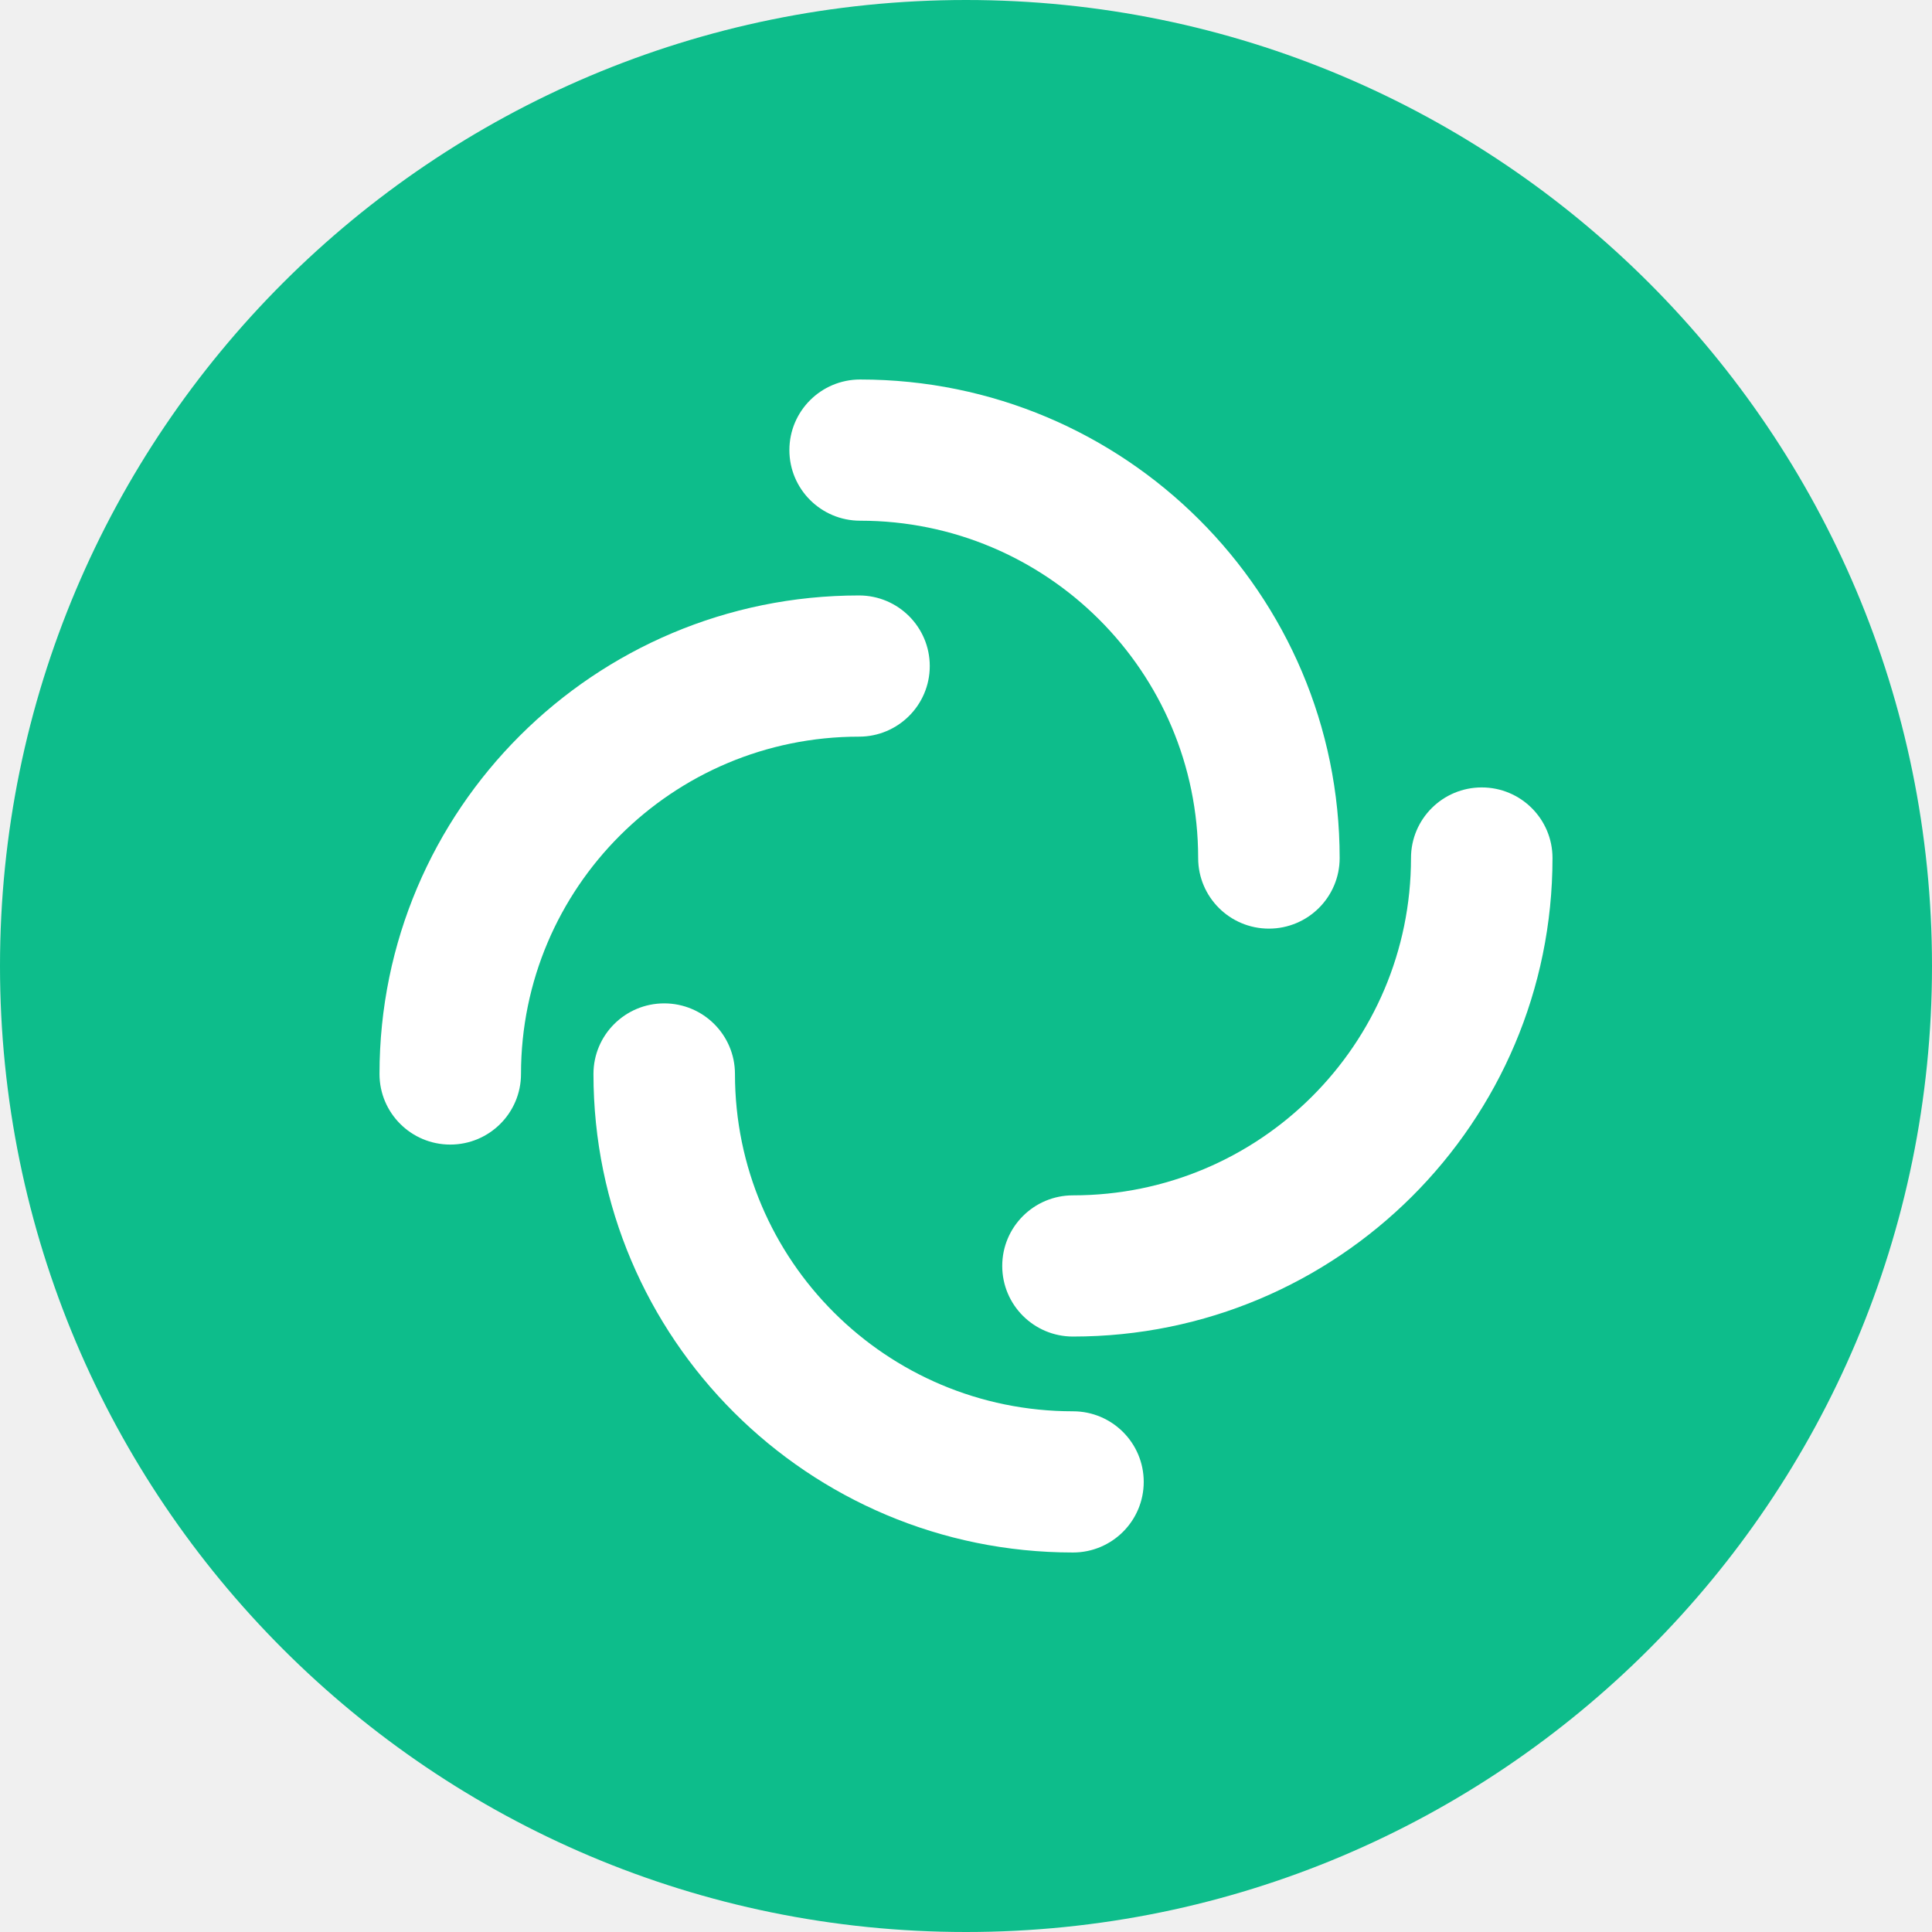
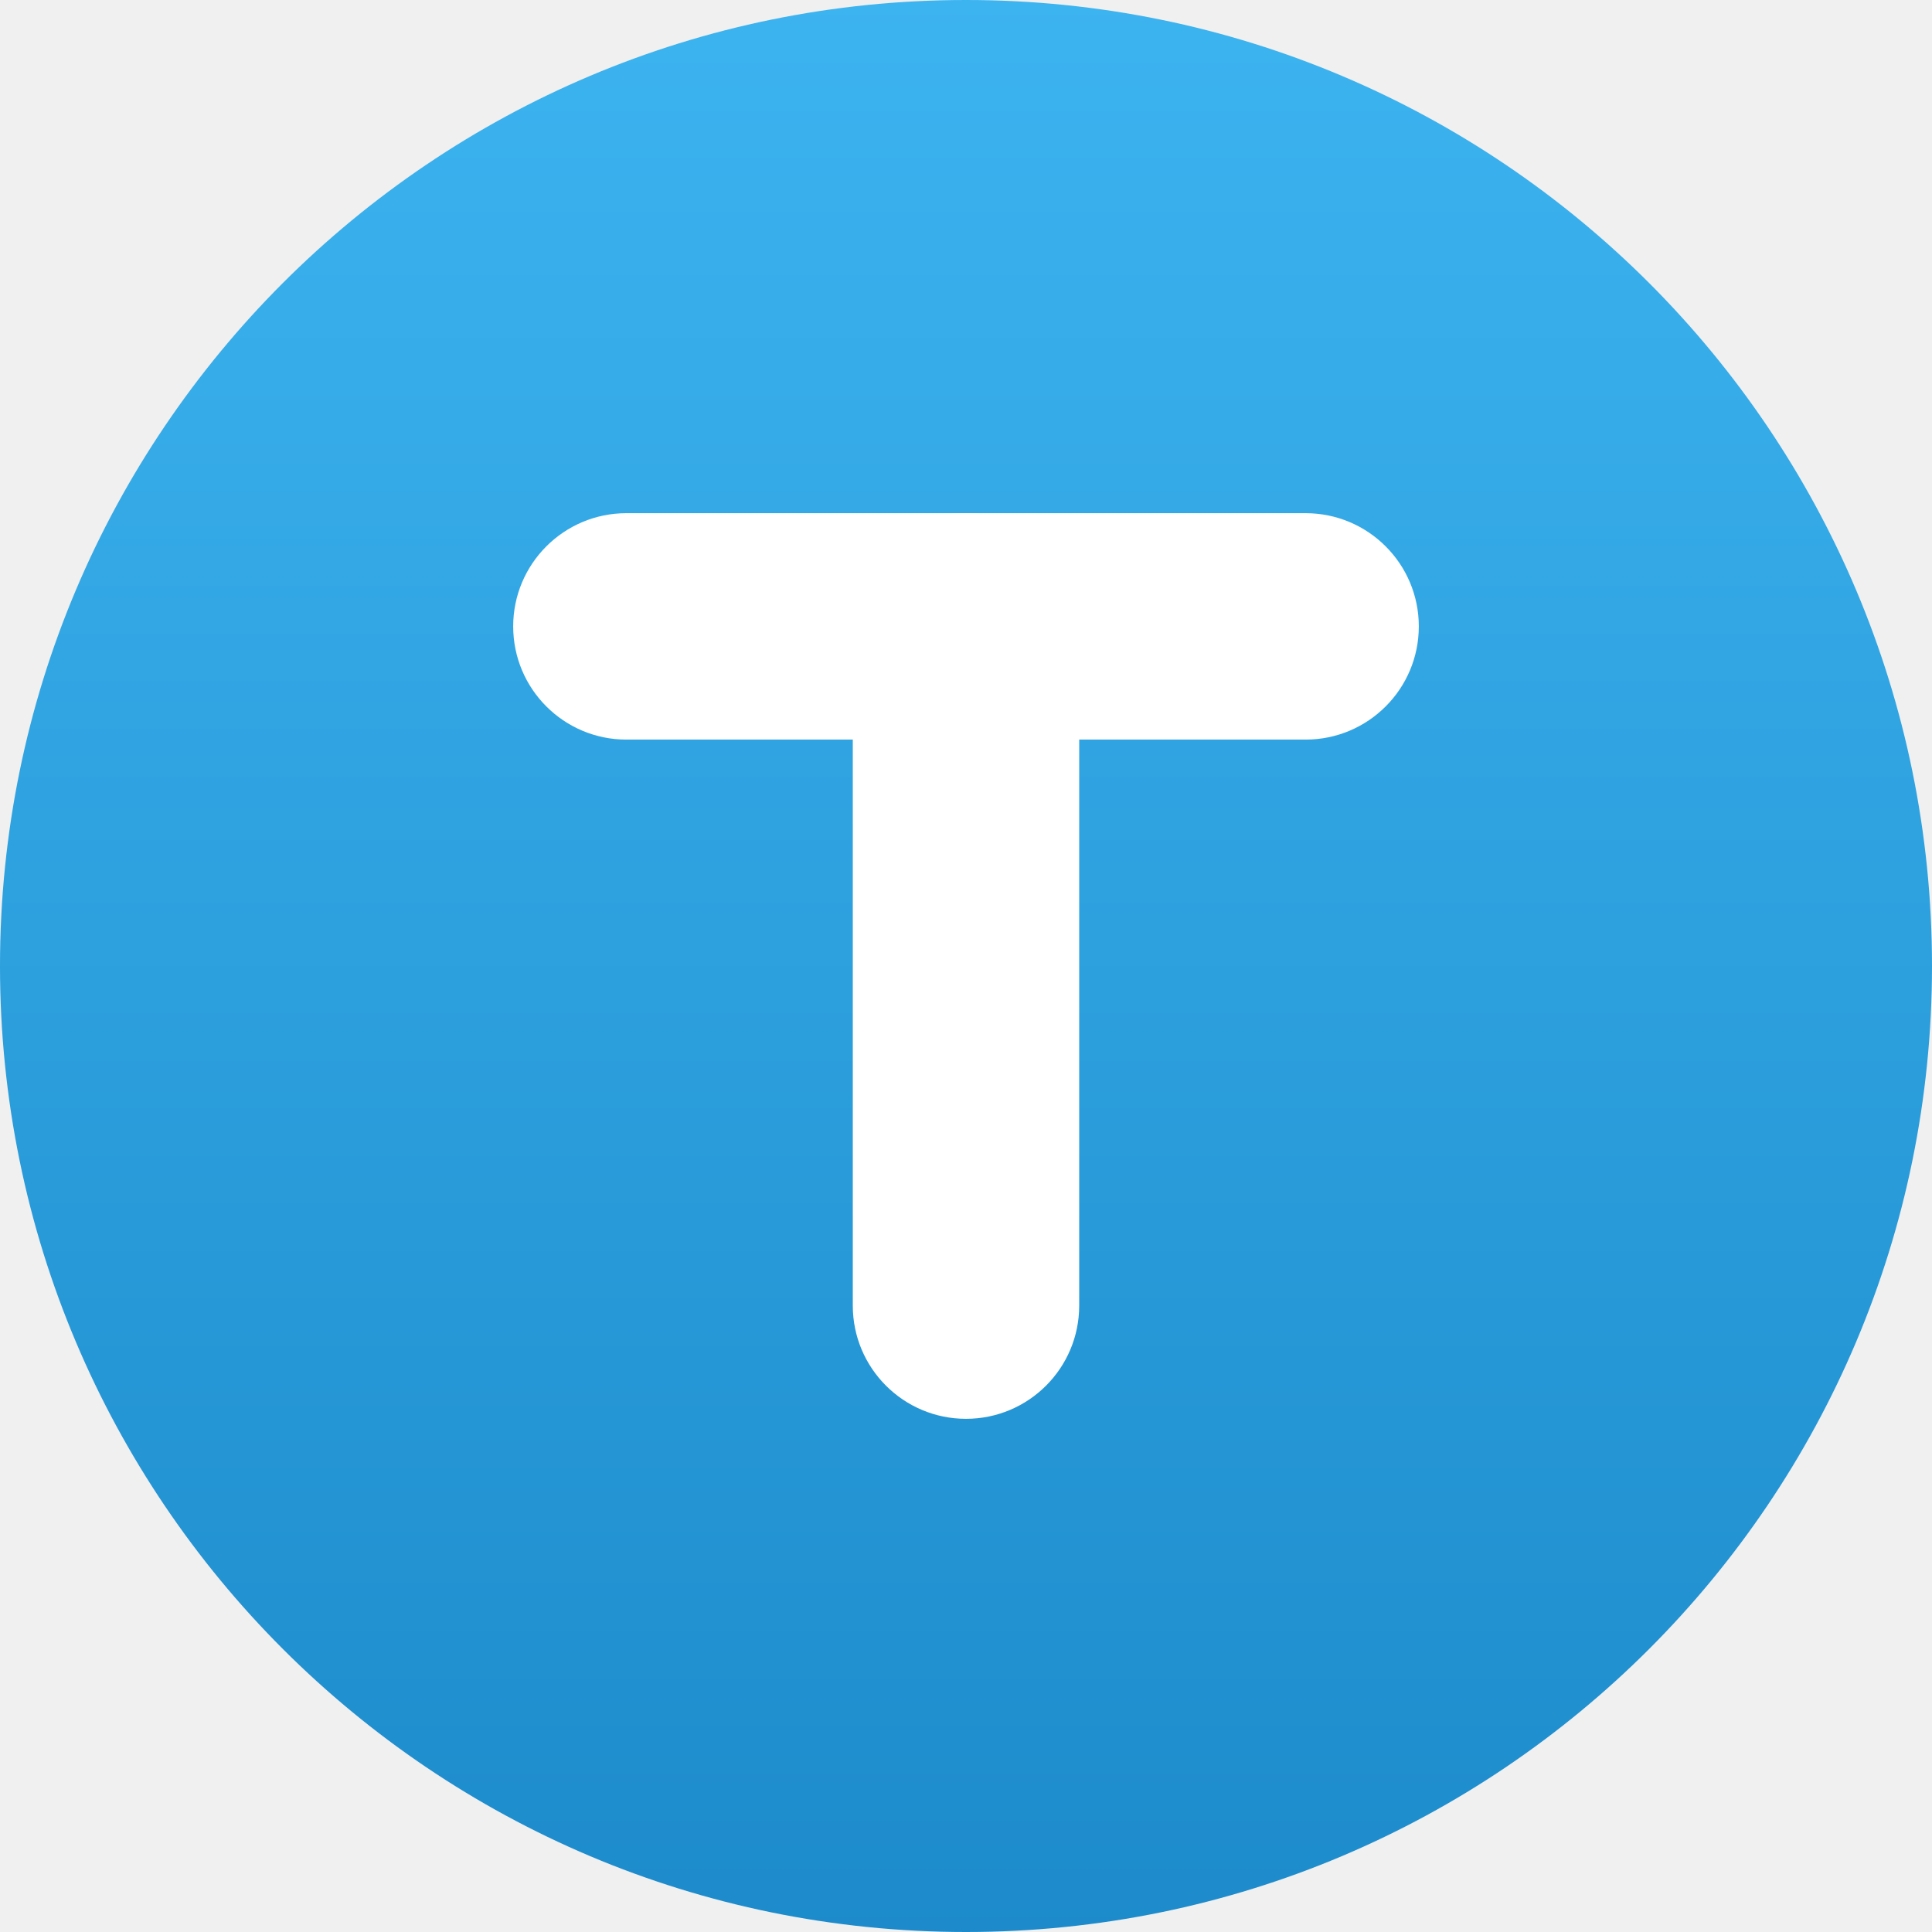
- <svg xmlns="http://www.w3.org/2000/svg" width="200" height="200" viewBox="0 0 200 200" fill="none">
-   <path fill-rule="evenodd" clip-rule="evenodd" d="M100 200C155.228 200 200 155.228 200 100C200 44.772 155.228 0 100 0C44.772 0 0 44.772 0 100C0 155.228 44.772 200 100 200Z" fill="#0DBD8B" />
-   <path fill-rule="evenodd" clip-rule="evenodd" d="M81.717 46.595C81.717 42.558 84.996 39.286 89.041 39.286C116.456 39.286 138.681 61.464 138.681 88.823C138.681 92.859 135.401 96.131 131.357 96.131C127.312 96.131 124.033 92.859 124.033 88.823C124.033 69.537 108.366 53.903 89.041 53.903C84.996 53.903 81.717 50.631 81.717 46.595Z" fill="white" />
-   <path fill-rule="evenodd" clip-rule="evenodd" d="M153.39 81.514C157.435 81.514 160.714 84.786 160.714 88.822C160.714 116.181 138.49 138.359 111.075 138.359C107.03 138.359 103.751 135.087 103.751 131.05C103.751 127.014 107.03 123.742 111.075 123.742C130.4 123.742 146.066 108.108 146.066 88.822C146.066 84.786 149.345 81.514 153.39 81.514Z" fill="white" />
-   <path fill-rule="evenodd" clip-rule="evenodd" d="M118.398 153.405C118.398 157.442 115.119 160.714 111.074 160.714C83.659 160.714 61.435 138.536 61.435 111.177C61.435 107.141 64.714 103.869 68.759 103.869C72.803 103.869 76.083 107.141 76.083 111.177C76.083 130.463 91.749 146.097 111.074 146.097C115.119 146.097 118.398 149.369 118.398 153.405Z" fill="white" />
-   <path fill-rule="evenodd" clip-rule="evenodd" d="M46.61 118.486C42.565 118.486 39.286 115.214 39.286 111.178C39.286 83.819 61.51 61.641 88.925 61.641C92.97 61.641 96.249 64.913 96.249 68.95C96.249 72.986 92.97 76.258 88.925 76.258C69.6 76.258 53.934 91.892 53.934 111.178C53.934 115.214 50.655 118.486 46.61 118.486Z" fill="white" />
+ <svg xmlns="http://www.w3.org/2000/svg" width="1024" height="1024" viewBox="0 0 1024 1024">
+   <defs>
+     <linearGradient id="background" x1="0" y1="0" x2="0" y2="1">
+       <stop offset="0" stop-color="#3CB4F0" />
+       <stop offset="1" stop-color="#1D8BCB" />
+     </linearGradient>
+   </defs>
+   <circle cx="512" cy="512" r="512" fill="url(#background)" />
+   <g fill="#FFFFFF">
+     <rect x="272" y="272" width="480" height="120" rx="60" />
+     <rect x="452" y="272" width="120" height="480" rx="60" />
+   </g>
</svg>
